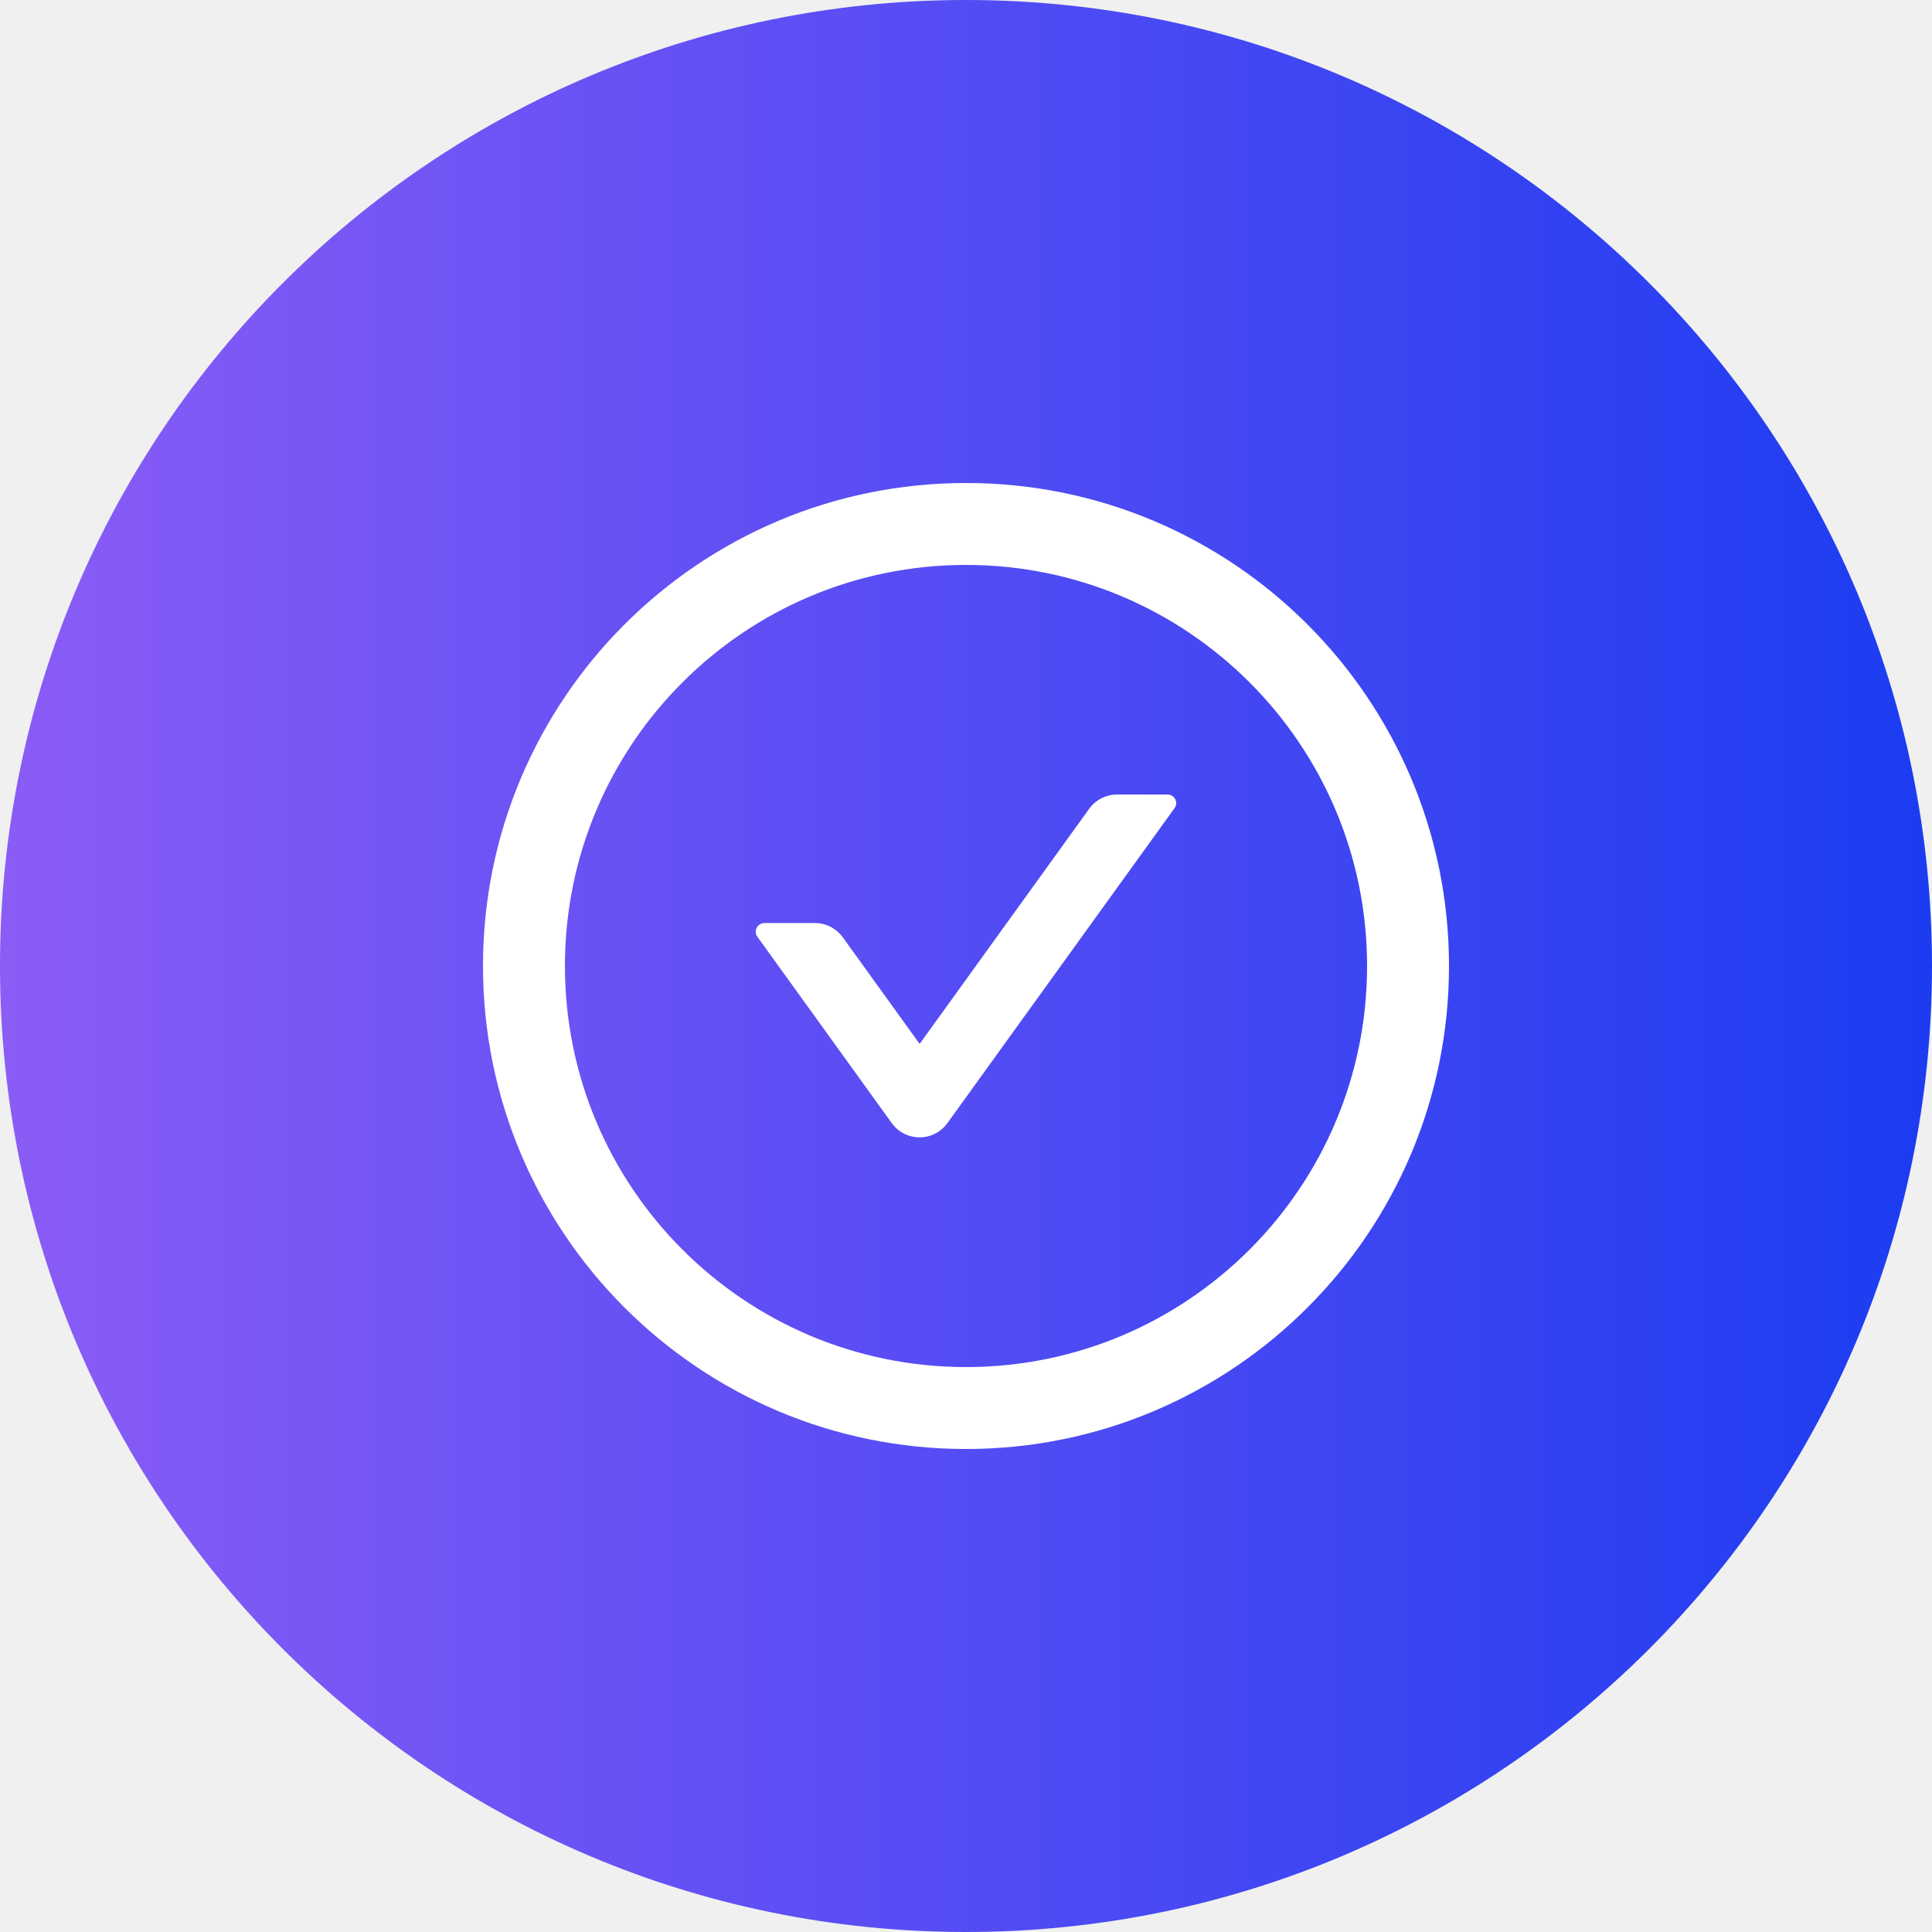
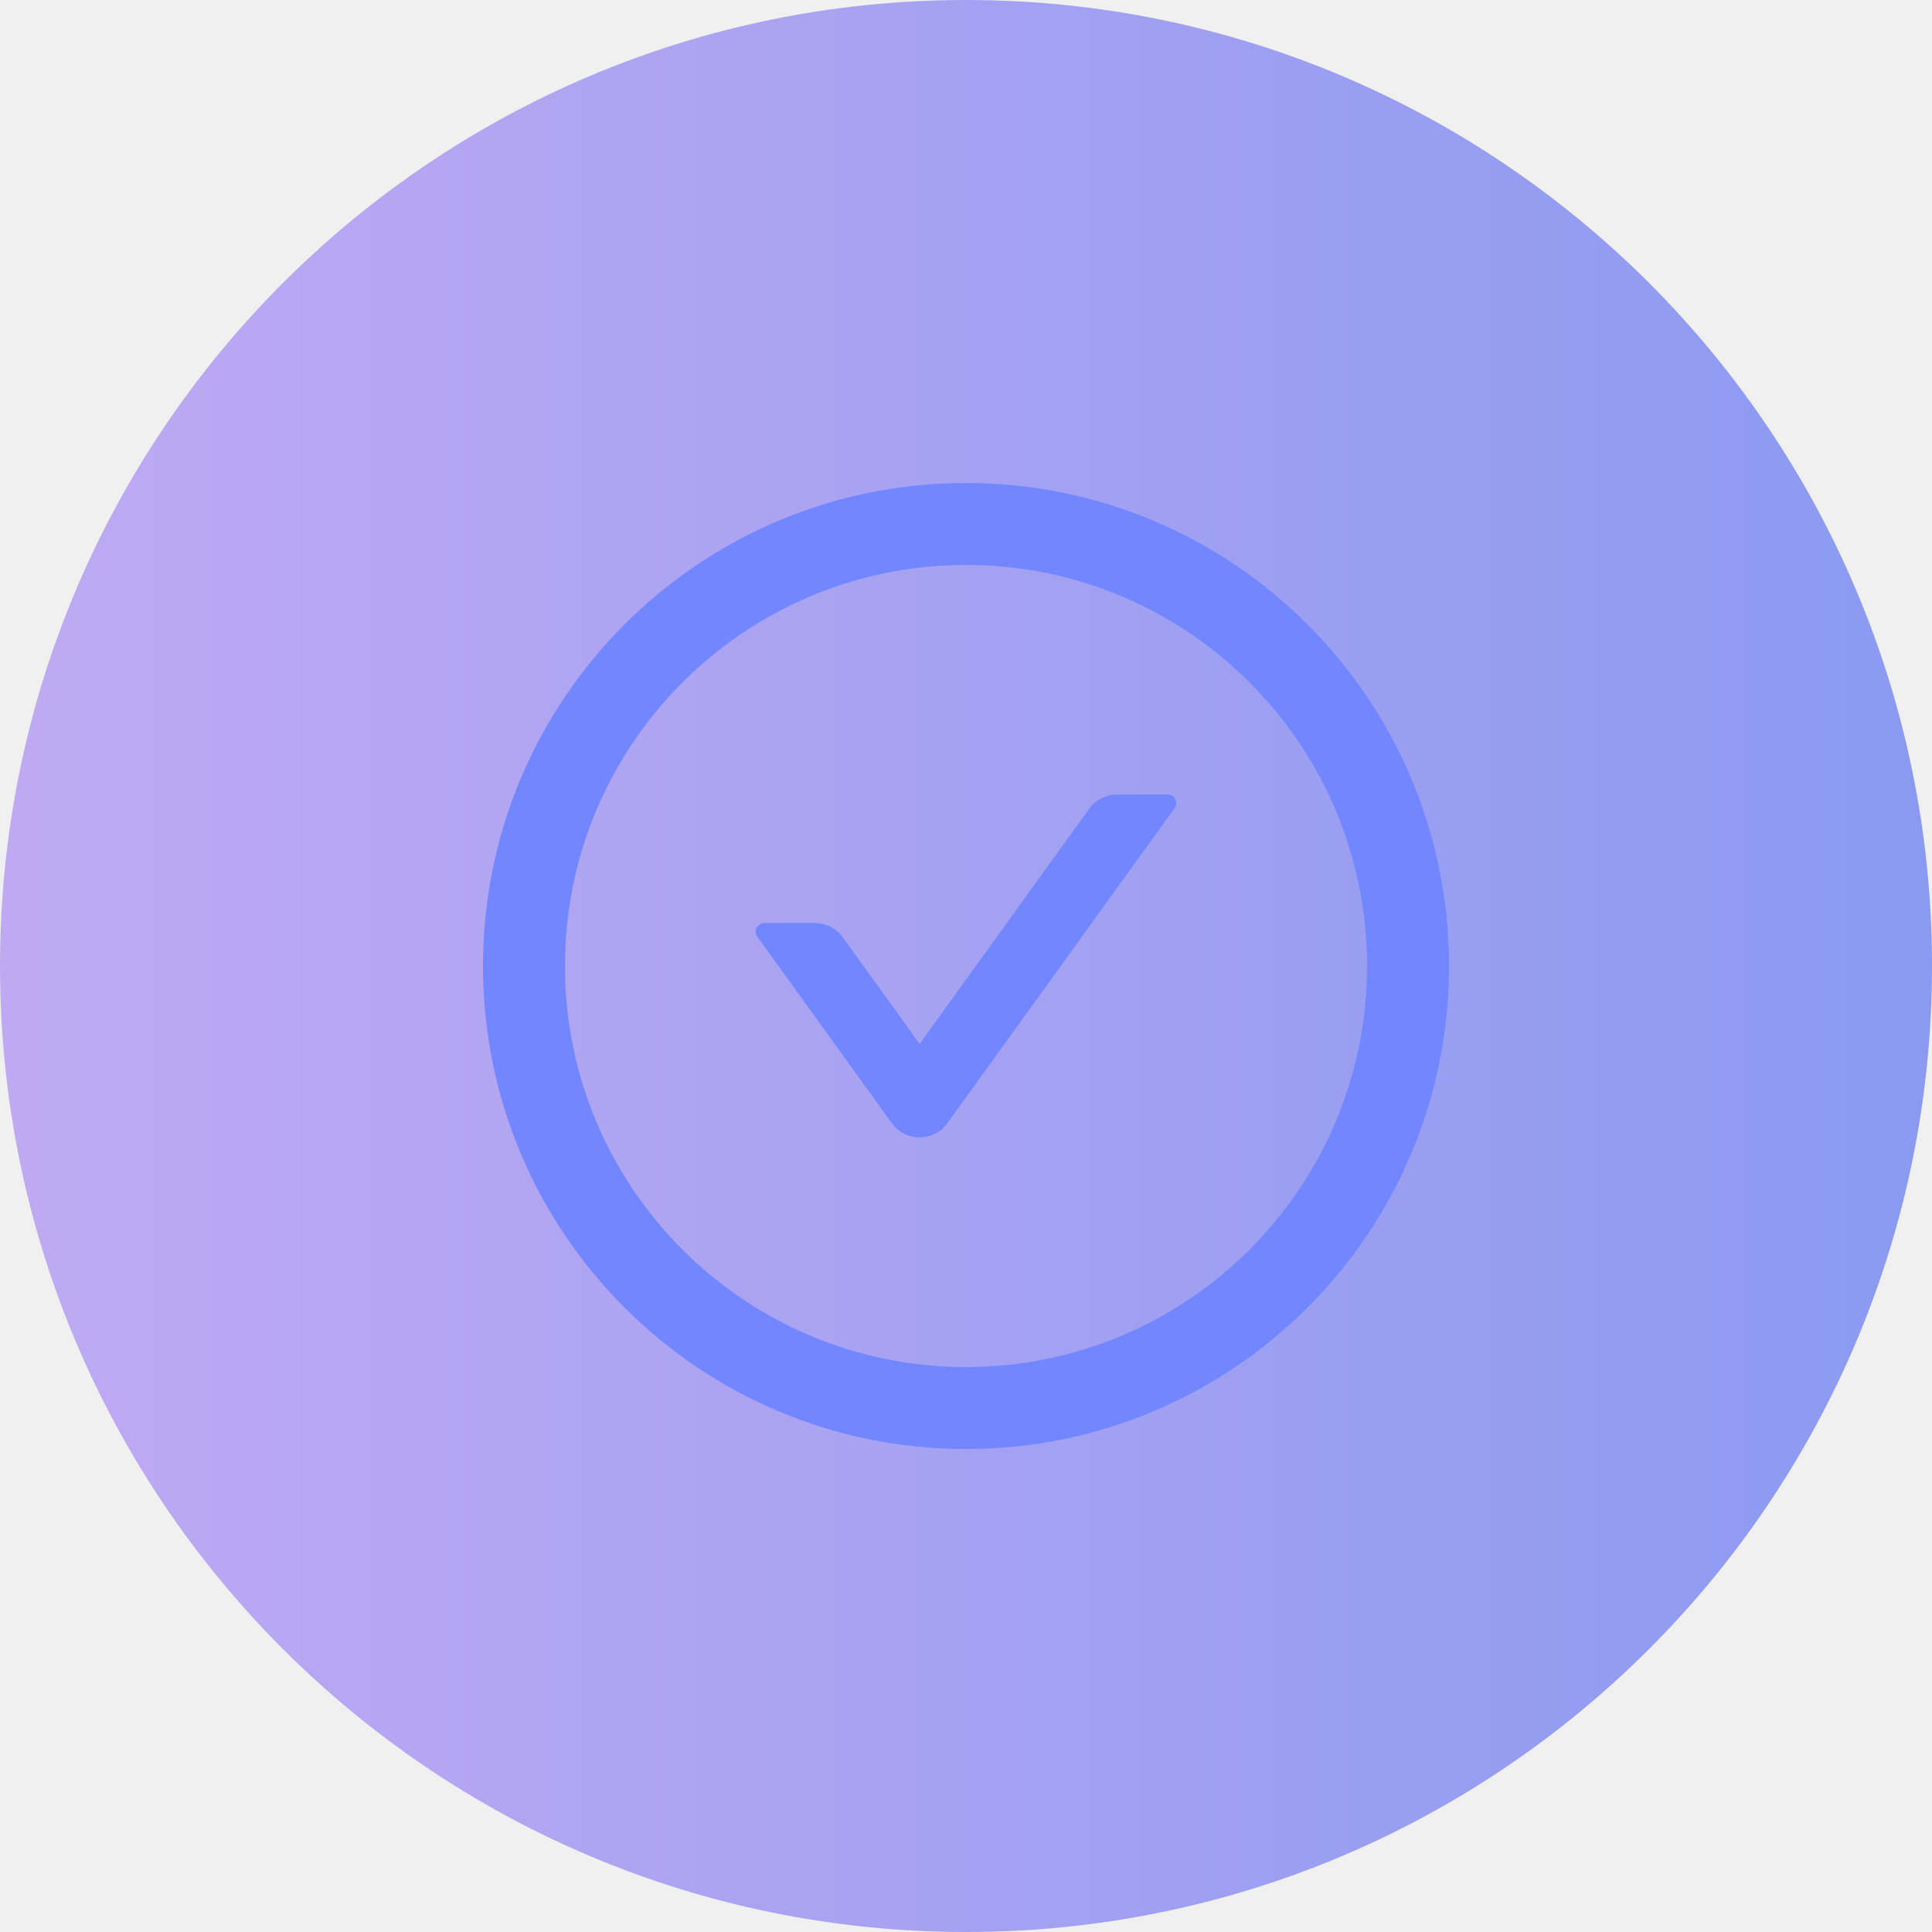
<svg xmlns="http://www.w3.org/2000/svg" width="64" height="64" viewBox="0 0 64 64" fill="none">
-   <circle cx="32" cy="32" r="32" fill="url(#paint0_linear_1353_2879)" />
-   <g clip-path="url(#clip0_1353_2879)">
-     <path d="M32 16C40.836 16 48 23.164 48 32C48 40.836 40.836 48 32 48C23.164 48 16 40.836 16 32C16 23.164 23.164 16 32 16ZM32 18.714C24.664 18.714 18.714 24.664 18.714 32C18.714 39.336 24.664 45.286 32 45.286C39.336 45.286 45.286 39.336 45.286 32C45.286 24.664 39.336 18.714 32 18.714ZM38.679 26.32C38.91 26.32 39.046 26.584 38.907 26.773L31.386 37.202C31.281 37.349 31.142 37.468 30.981 37.551C30.821 37.633 30.642 37.677 30.462 37.677C30.282 37.677 30.104 37.633 29.943 37.551C29.783 37.468 29.644 37.349 29.539 37.202L25.089 31.031C24.953 30.842 25.089 30.577 25.321 30.577H26.996C27.364 30.577 27.707 30.756 27.921 31.053L30.464 34.581L36.078 26.795C36.292 26.495 36.64 26.32 37.004 26.32H38.679Z" fill="white" />
+   <circle cx="32" cy="32" r="32" fill="url(#paint0_linear_1794_7652)" fill-opacity="0.48" />
+   <g clip-path="url(#clip0_1794_7652)">
+     <path d="M32 16C40.836 16 48 23.164 48 32C48 40.836 40.836 48 32 48C23.164 48 16 40.836 16 32C16 23.164 23.164 16 32 16ZM32 18.714C24.664 18.714 18.714 24.664 18.714 32C18.714 39.336 24.664 45.286 32 45.286C39.336 45.286 45.286 39.336 45.286 32C45.286 24.664 39.336 18.714 32 18.714ZM38.679 26.32C38.91 26.32 39.046 26.584 38.907 26.773L31.386 37.202C31.281 37.349 31.142 37.468 30.981 37.551C30.821 37.633 30.642 37.677 30.462 37.677C30.282 37.677 30.104 37.633 29.943 37.551C29.783 37.468 29.644 37.349 29.539 37.202L25.089 31.031C24.953 30.842 25.089 30.577 25.321 30.577H26.996C27.364 30.577 27.707 30.756 27.921 31.053L30.464 34.581L36.078 26.795C36.292 26.495 36.64 26.32 37.004 26.32H38.679Z" fill="#7186FF" />
  </g>
  <defs>
-     <linearGradient id="paint0_linear_1353_2879" x1="64" y1="32" x2="0" y2="32" gradientUnits="userSpaceOnUse">
+     <linearGradient id="paint0_linear_1794_7652" x1="64" y1="32" x2="0" y2="32" gradientUnits="userSpaceOnUse">
      <stop stop-color="#1C3CF1" />
      <stop offset="1" stop-color="#8B5CF6" />
    </linearGradient>
-     <clipPath id="clip0_1353_2879">
+     <clipPath id="clip0_1794_7652">
      <rect width="32" height="32" fill="white" transform="translate(16 16)" />
    </clipPath>
  </defs>
</svg>
